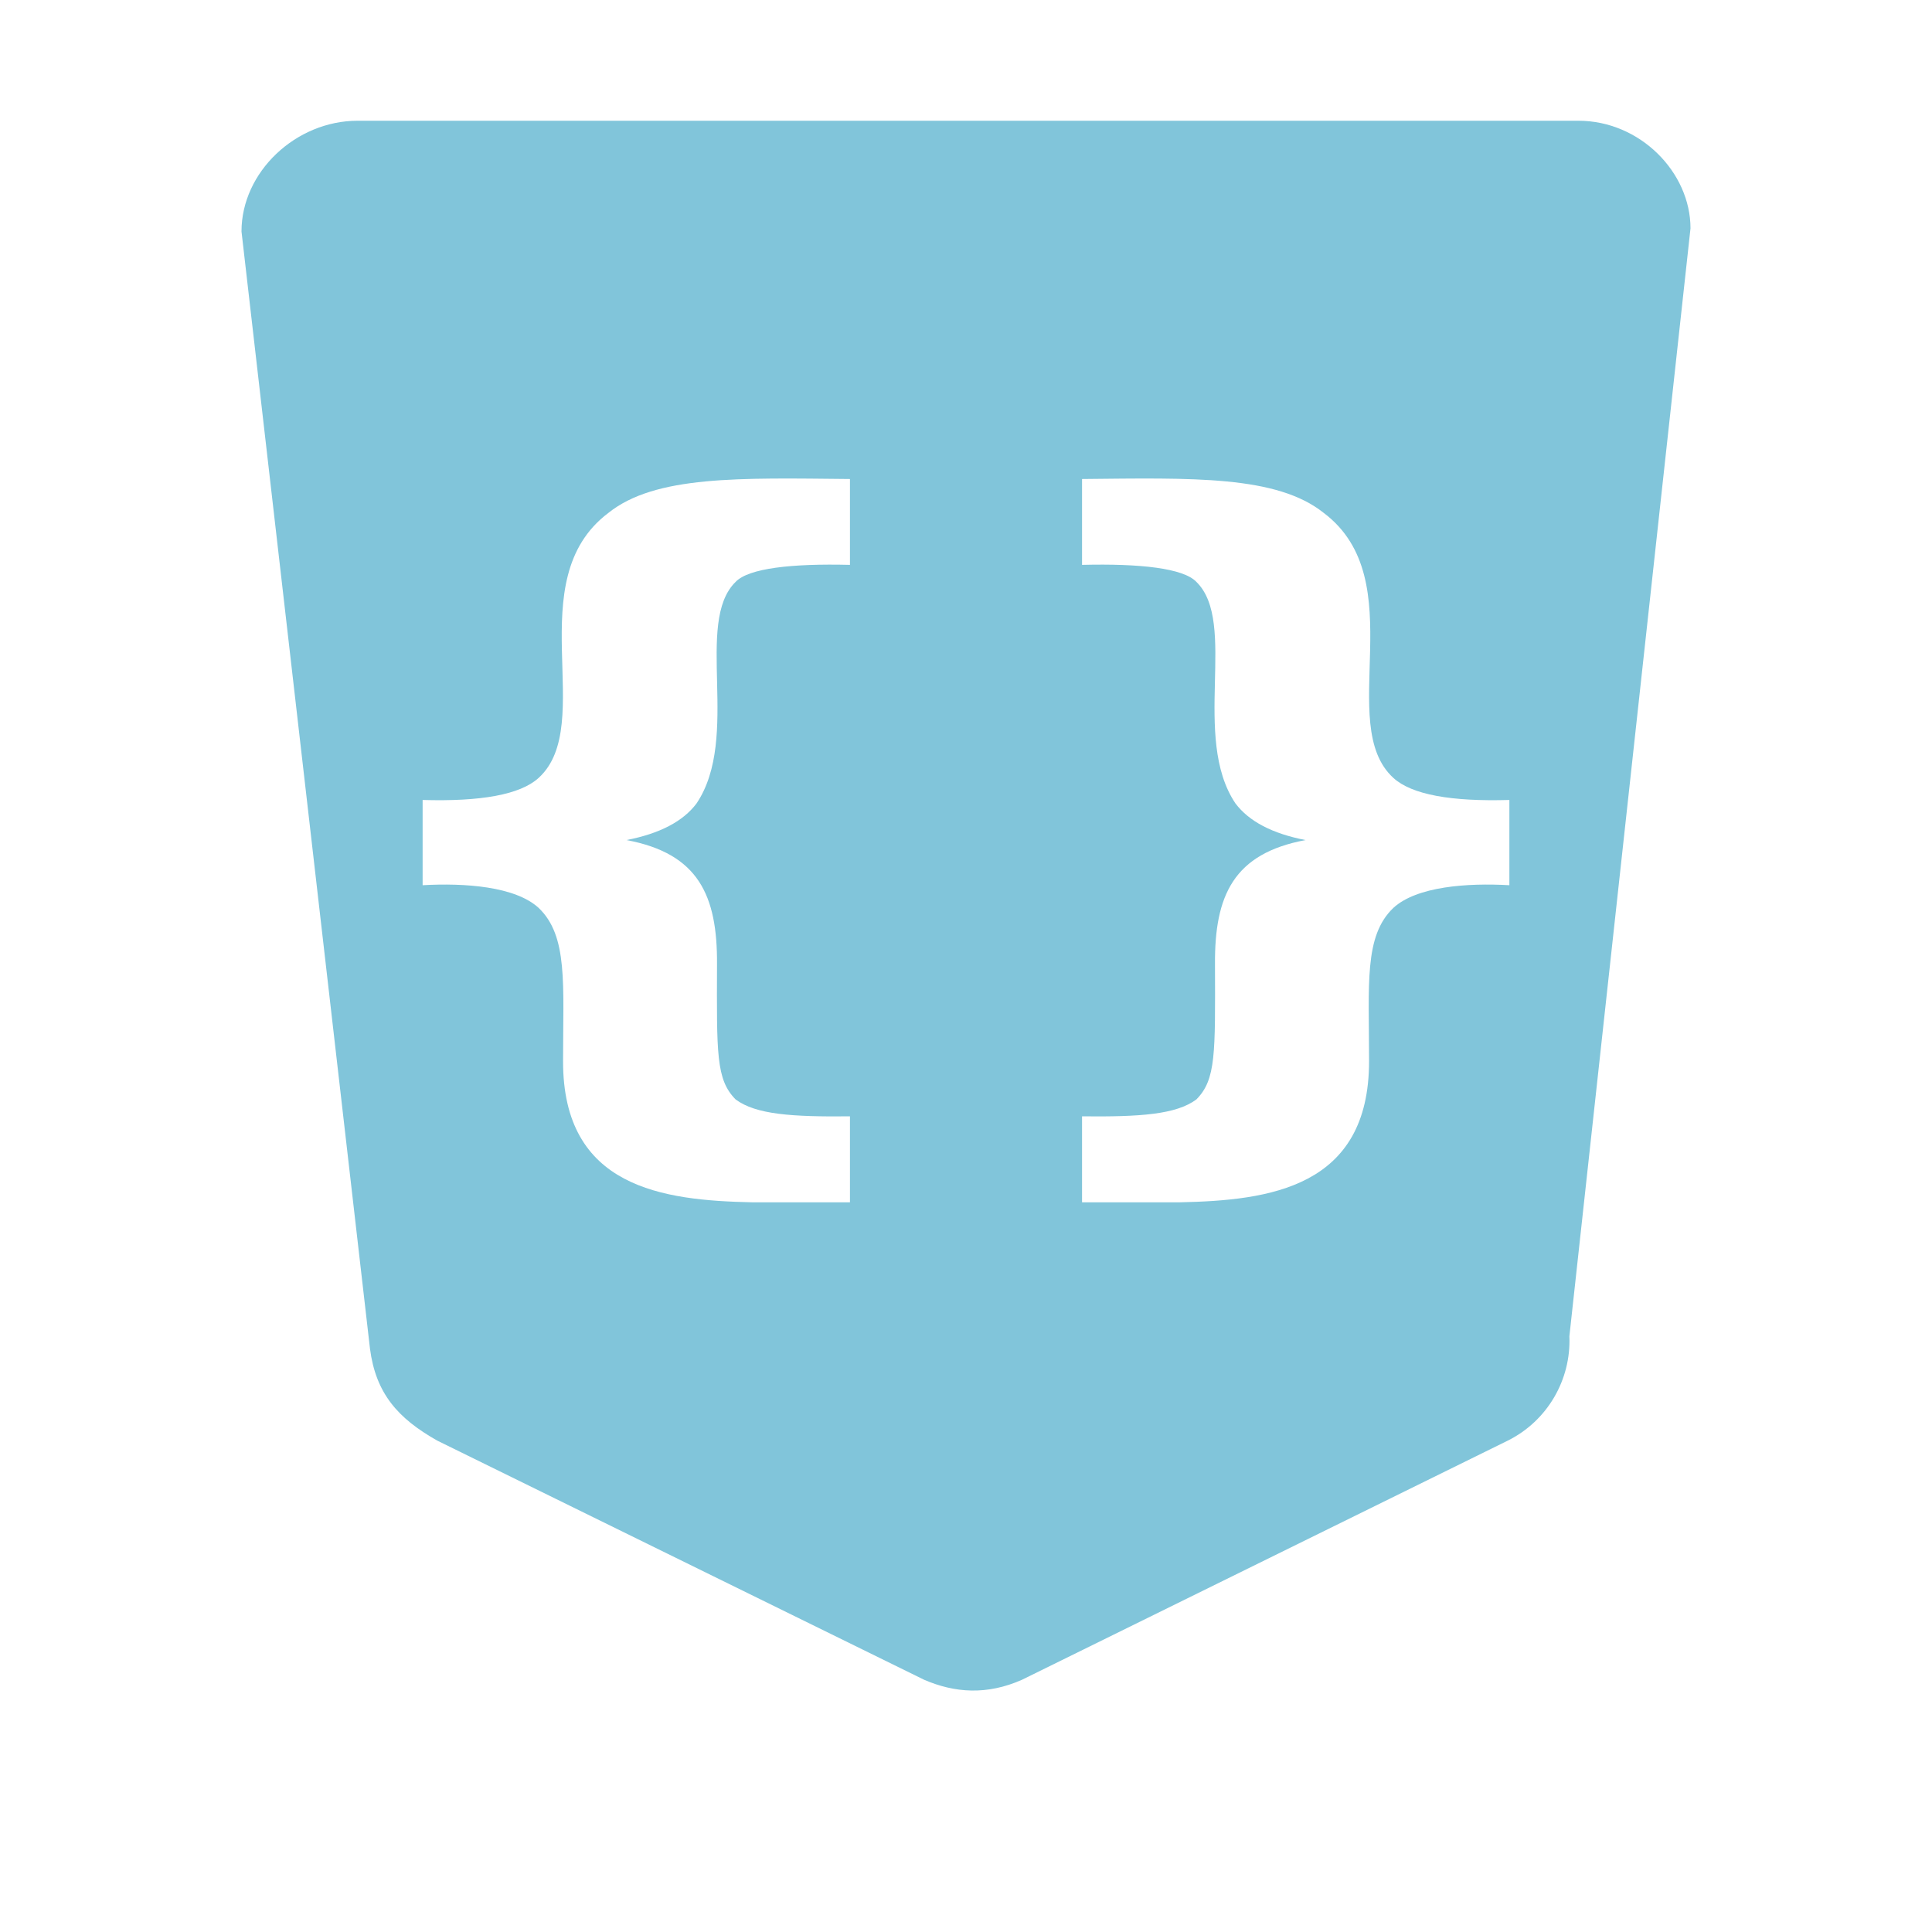
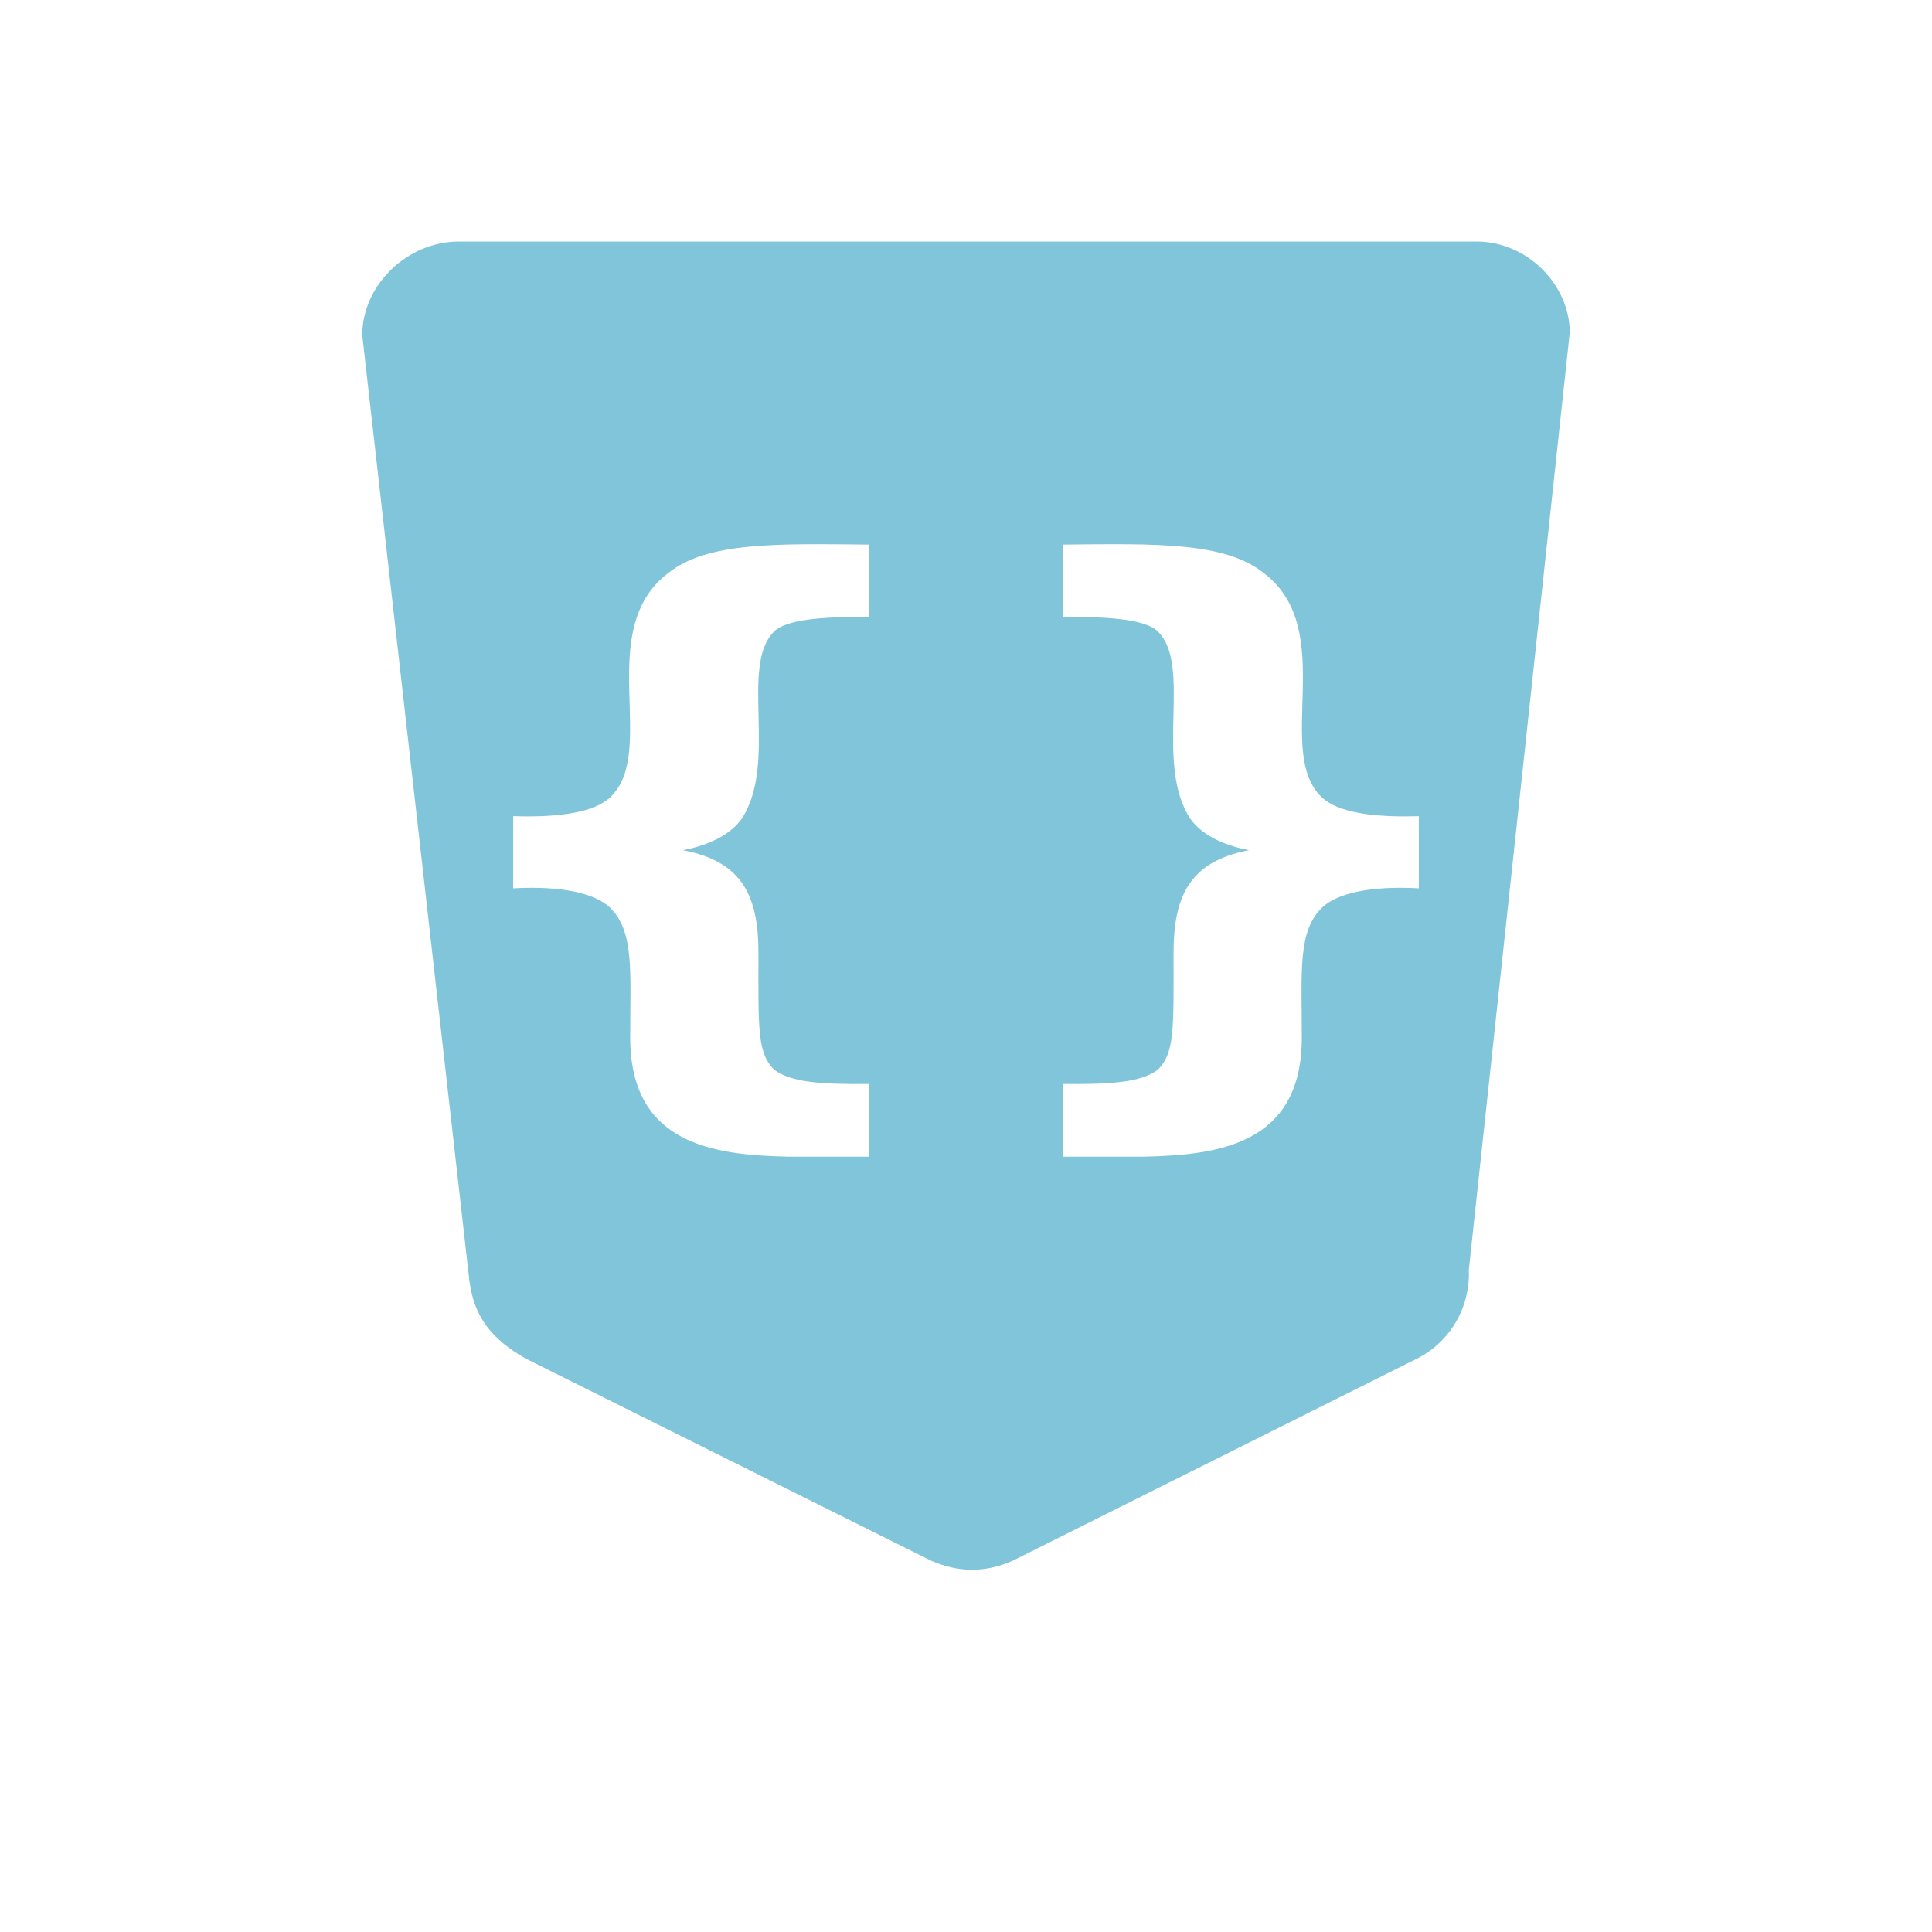
<svg xmlns="http://www.w3.org/2000/svg" width="16" height="16" viewBox="0 0 16 16" fill="none">
  <g id="css">
-     <path id="Vector" d="M2.961 1C2.451 1 2 1.423 2 1.917L3.064 11.169C3.112 11.539 3.294 11.746 3.622 11.931L7.653 13.911C7.906 14.02 8.173 14.04 8.464 13.911L12.486 11.931C12.816 11.767 13.012 11.425 12.997 11.066L14 1.891C14 1.427 13.582 1 13.072 1L2.961 1ZM5.938 7.987C5.936 8.725 5.929 8.94 6.092 9.105C6.26 9.23 6.559 9.25 7.039 9.245V9.957H6.228C5.492 9.941 4.661 9.839 4.663 8.787C4.663 8.149 4.705 7.752 4.461 7.519C4.268 7.341 3.849 7.311 3.5 7.331V6.625C3.98 6.639 4.308 6.582 4.461 6.442C4.947 5.998 4.296 4.807 5.038 4.248C5.427 3.936 6.125 3.958 7.039 3.967V4.678C6.556 4.666 6.199 4.706 6.092 4.819C5.747 5.156 6.136 6.105 5.769 6.653C5.657 6.803 5.462 6.904 5.188 6.957C5.783 7.068 5.942 7.414 5.938 7.987ZM10.812 6.957C10.538 6.904 10.344 6.803 10.231 6.653C9.864 6.105 10.253 5.156 9.908 4.819C9.801 4.706 9.444 4.666 8.961 4.678V3.967C9.875 3.958 10.573 3.936 10.963 4.248C11.704 4.807 11.053 5.998 11.539 6.442C11.692 6.582 12.02 6.639 12.5 6.625V7.331C12.151 7.311 11.732 7.341 11.539 7.519C11.295 7.752 11.338 8.149 11.338 8.787C11.339 9.839 10.508 9.941 9.772 9.957H8.961L8.961 9.245C9.441 9.25 9.74 9.23 9.908 9.105C10.071 8.94 10.064 8.725 10.062 7.987C10.058 7.414 10.217 7.068 10.812 6.957Z" fill="#81C5DA" />
+     <path id="Vector" d="M3.801 2C3.376 2 3 2.358 3 2.776L3.887 10.604C3.927 10.917 4.078 11.092 4.351 11.25L7.711 12.925C7.922 13.017 8.144 13.033 8.387 12.925L11.738 11.25C12.013 11.11 12.177 10.821 12.164 10.517L13 2.754C13 2.362 12.652 2 12.226 2L3.801 2ZM6.281 7.912C6.28 8.537 6.274 8.718 6.41 8.858C6.55 8.964 6.799 8.981 7.199 8.977V9.579H6.524C5.91 9.565 5.218 9.479 5.219 8.589C5.219 8.049 5.255 7.713 5.051 7.516C4.89 7.365 4.541 7.34 4.25 7.357V6.759C4.65 6.772 4.924 6.723 5.051 6.605C5.456 6.229 4.913 5.221 5.531 4.748C5.856 4.485 6.437 4.503 7.199 4.51V5.112C6.796 5.102 6.499 5.136 6.41 5.231C6.123 5.516 6.446 6.32 6.141 6.783C6.047 6.91 5.885 6.996 5.656 7.041C6.153 7.135 6.285 7.427 6.281 7.912ZM10.344 7.041C10.115 6.996 9.953 6.91 9.859 6.783C9.554 6.32 9.877 5.516 9.59 5.231C9.501 5.136 9.204 5.102 8.801 5.112V4.51C9.563 4.503 10.144 4.485 10.469 4.748C11.087 5.221 10.544 6.229 10.949 6.605C11.076 6.723 11.35 6.772 11.75 6.759V7.357C11.459 7.34 11.11 7.365 10.949 7.516C10.745 7.713 10.781 8.049 10.781 8.589C10.783 9.479 10.09 9.565 9.477 9.579H8.801L8.801 8.977C9.201 8.981 9.45 8.964 9.59 8.858C9.726 8.718 9.72 8.537 9.719 7.912C9.715 7.427 9.847 7.135 10.344 7.041Z" fill="#81C5DA" />
  </g>
</svg>
